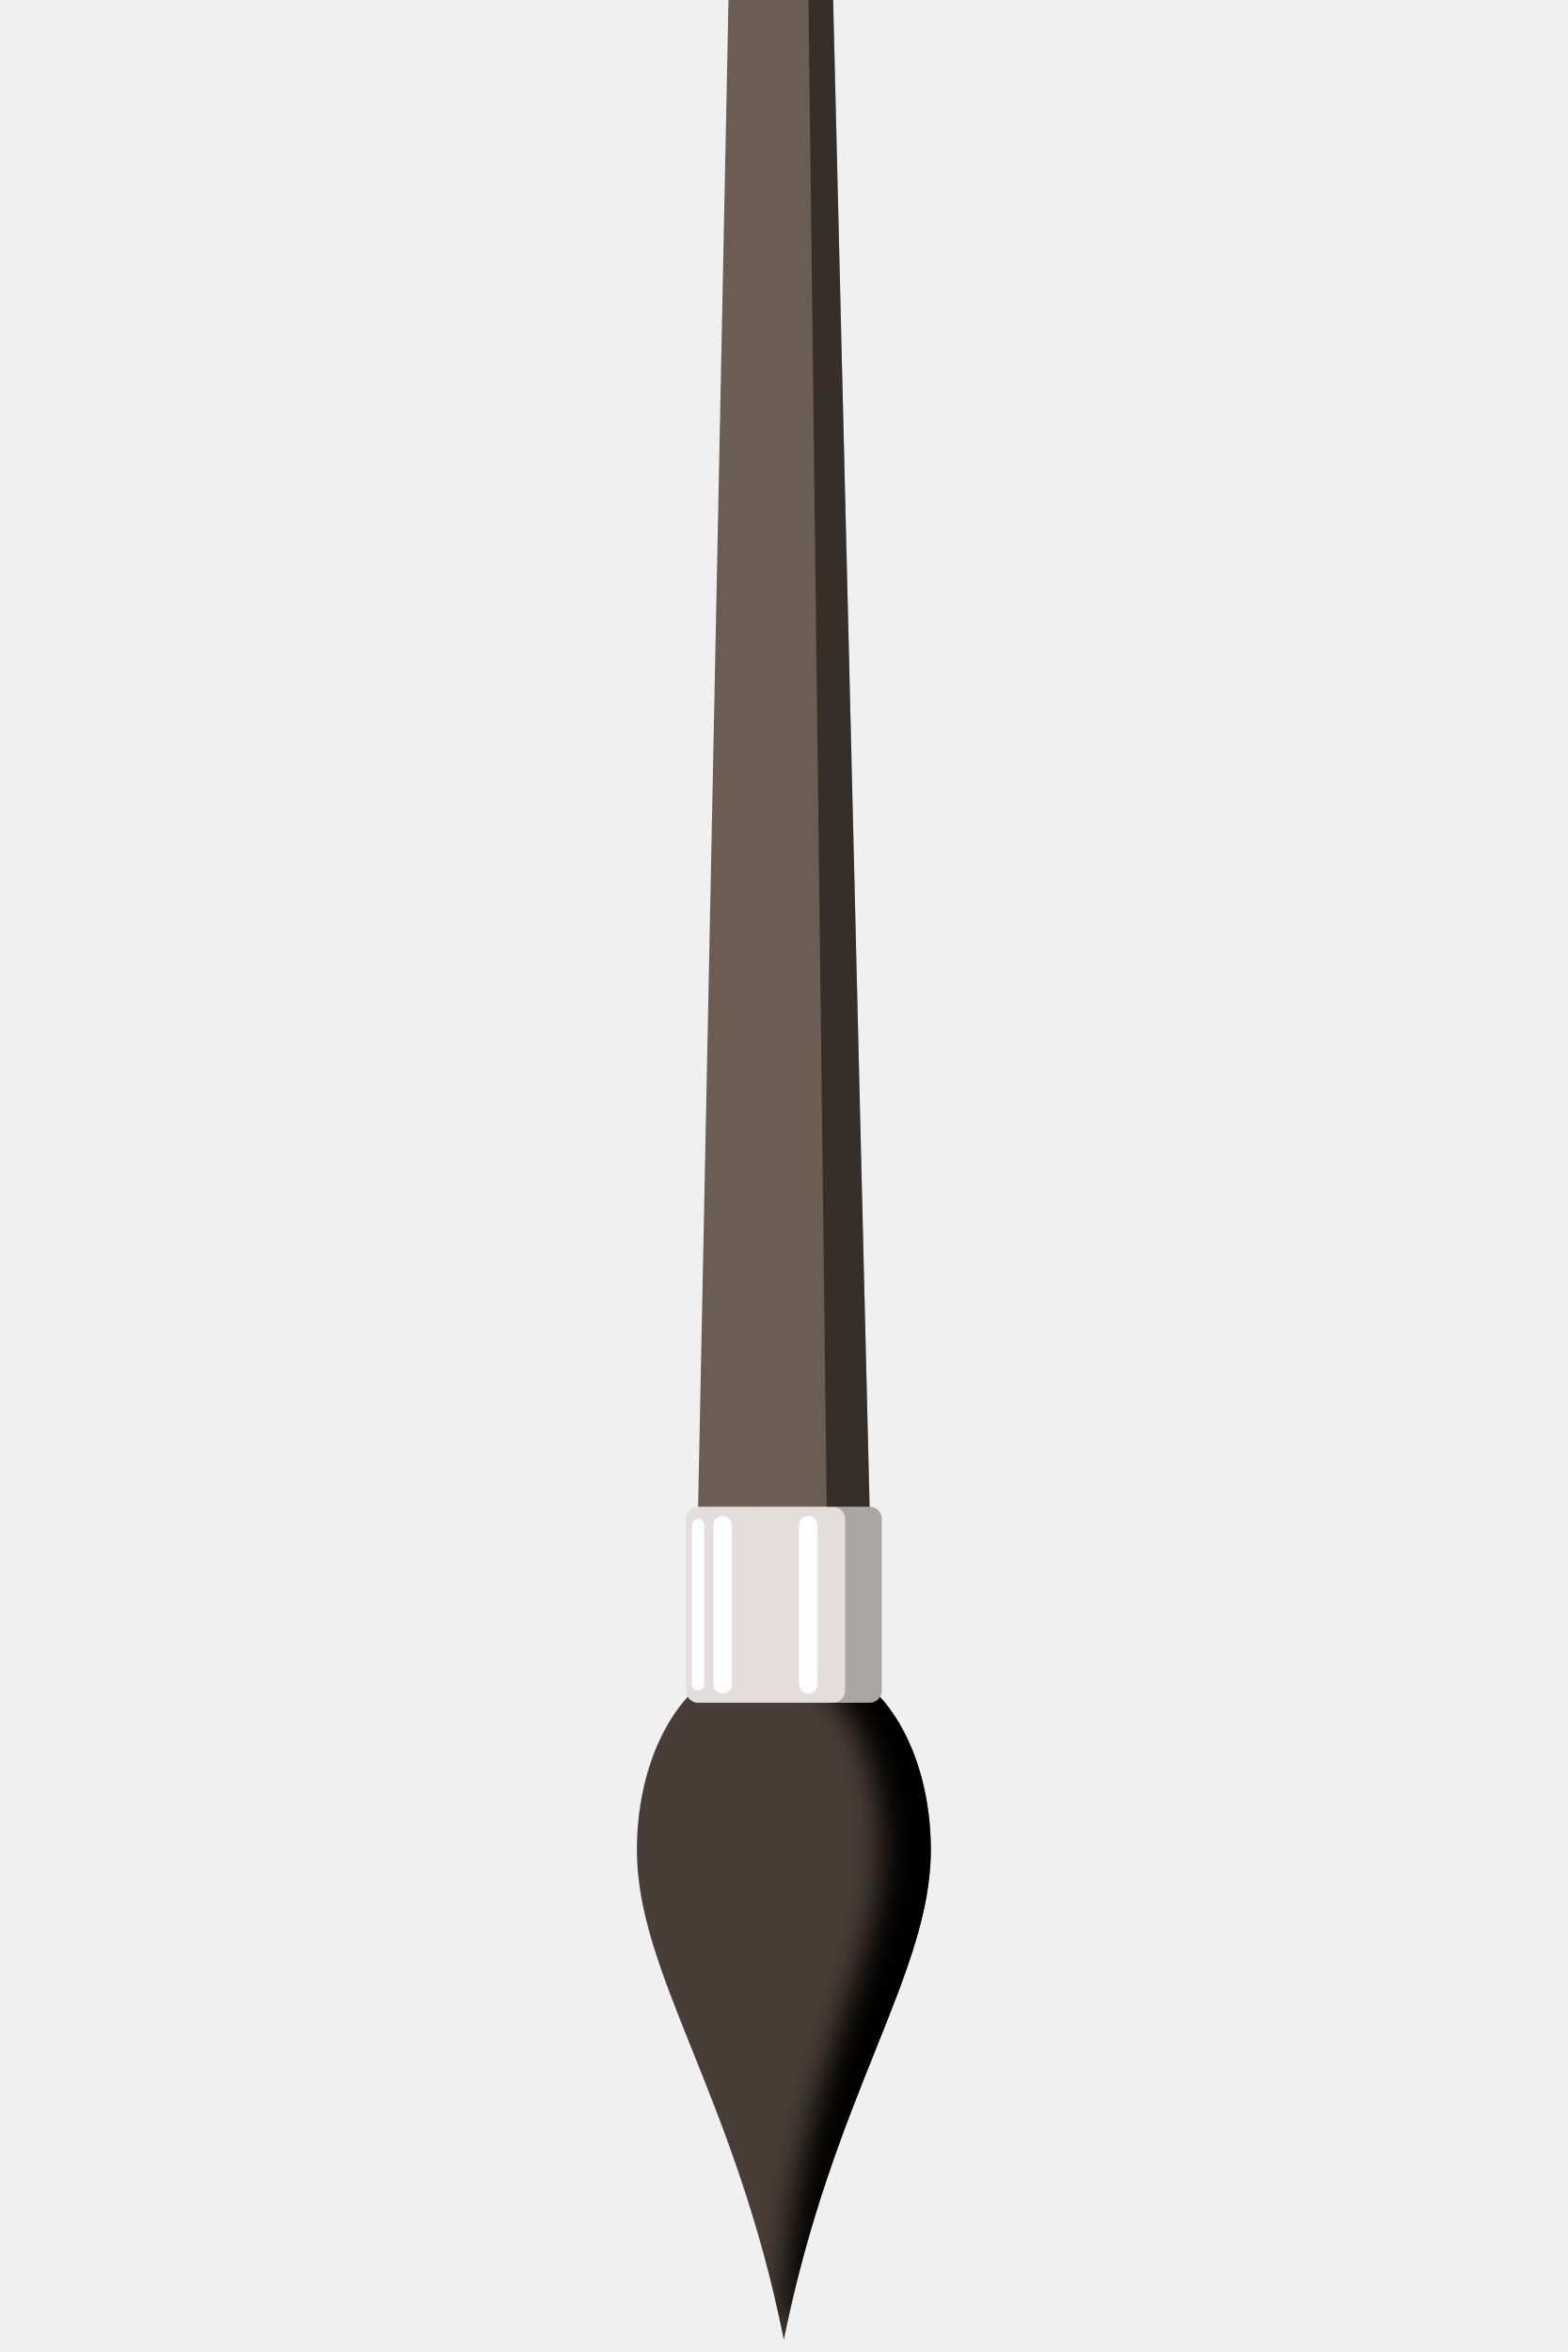
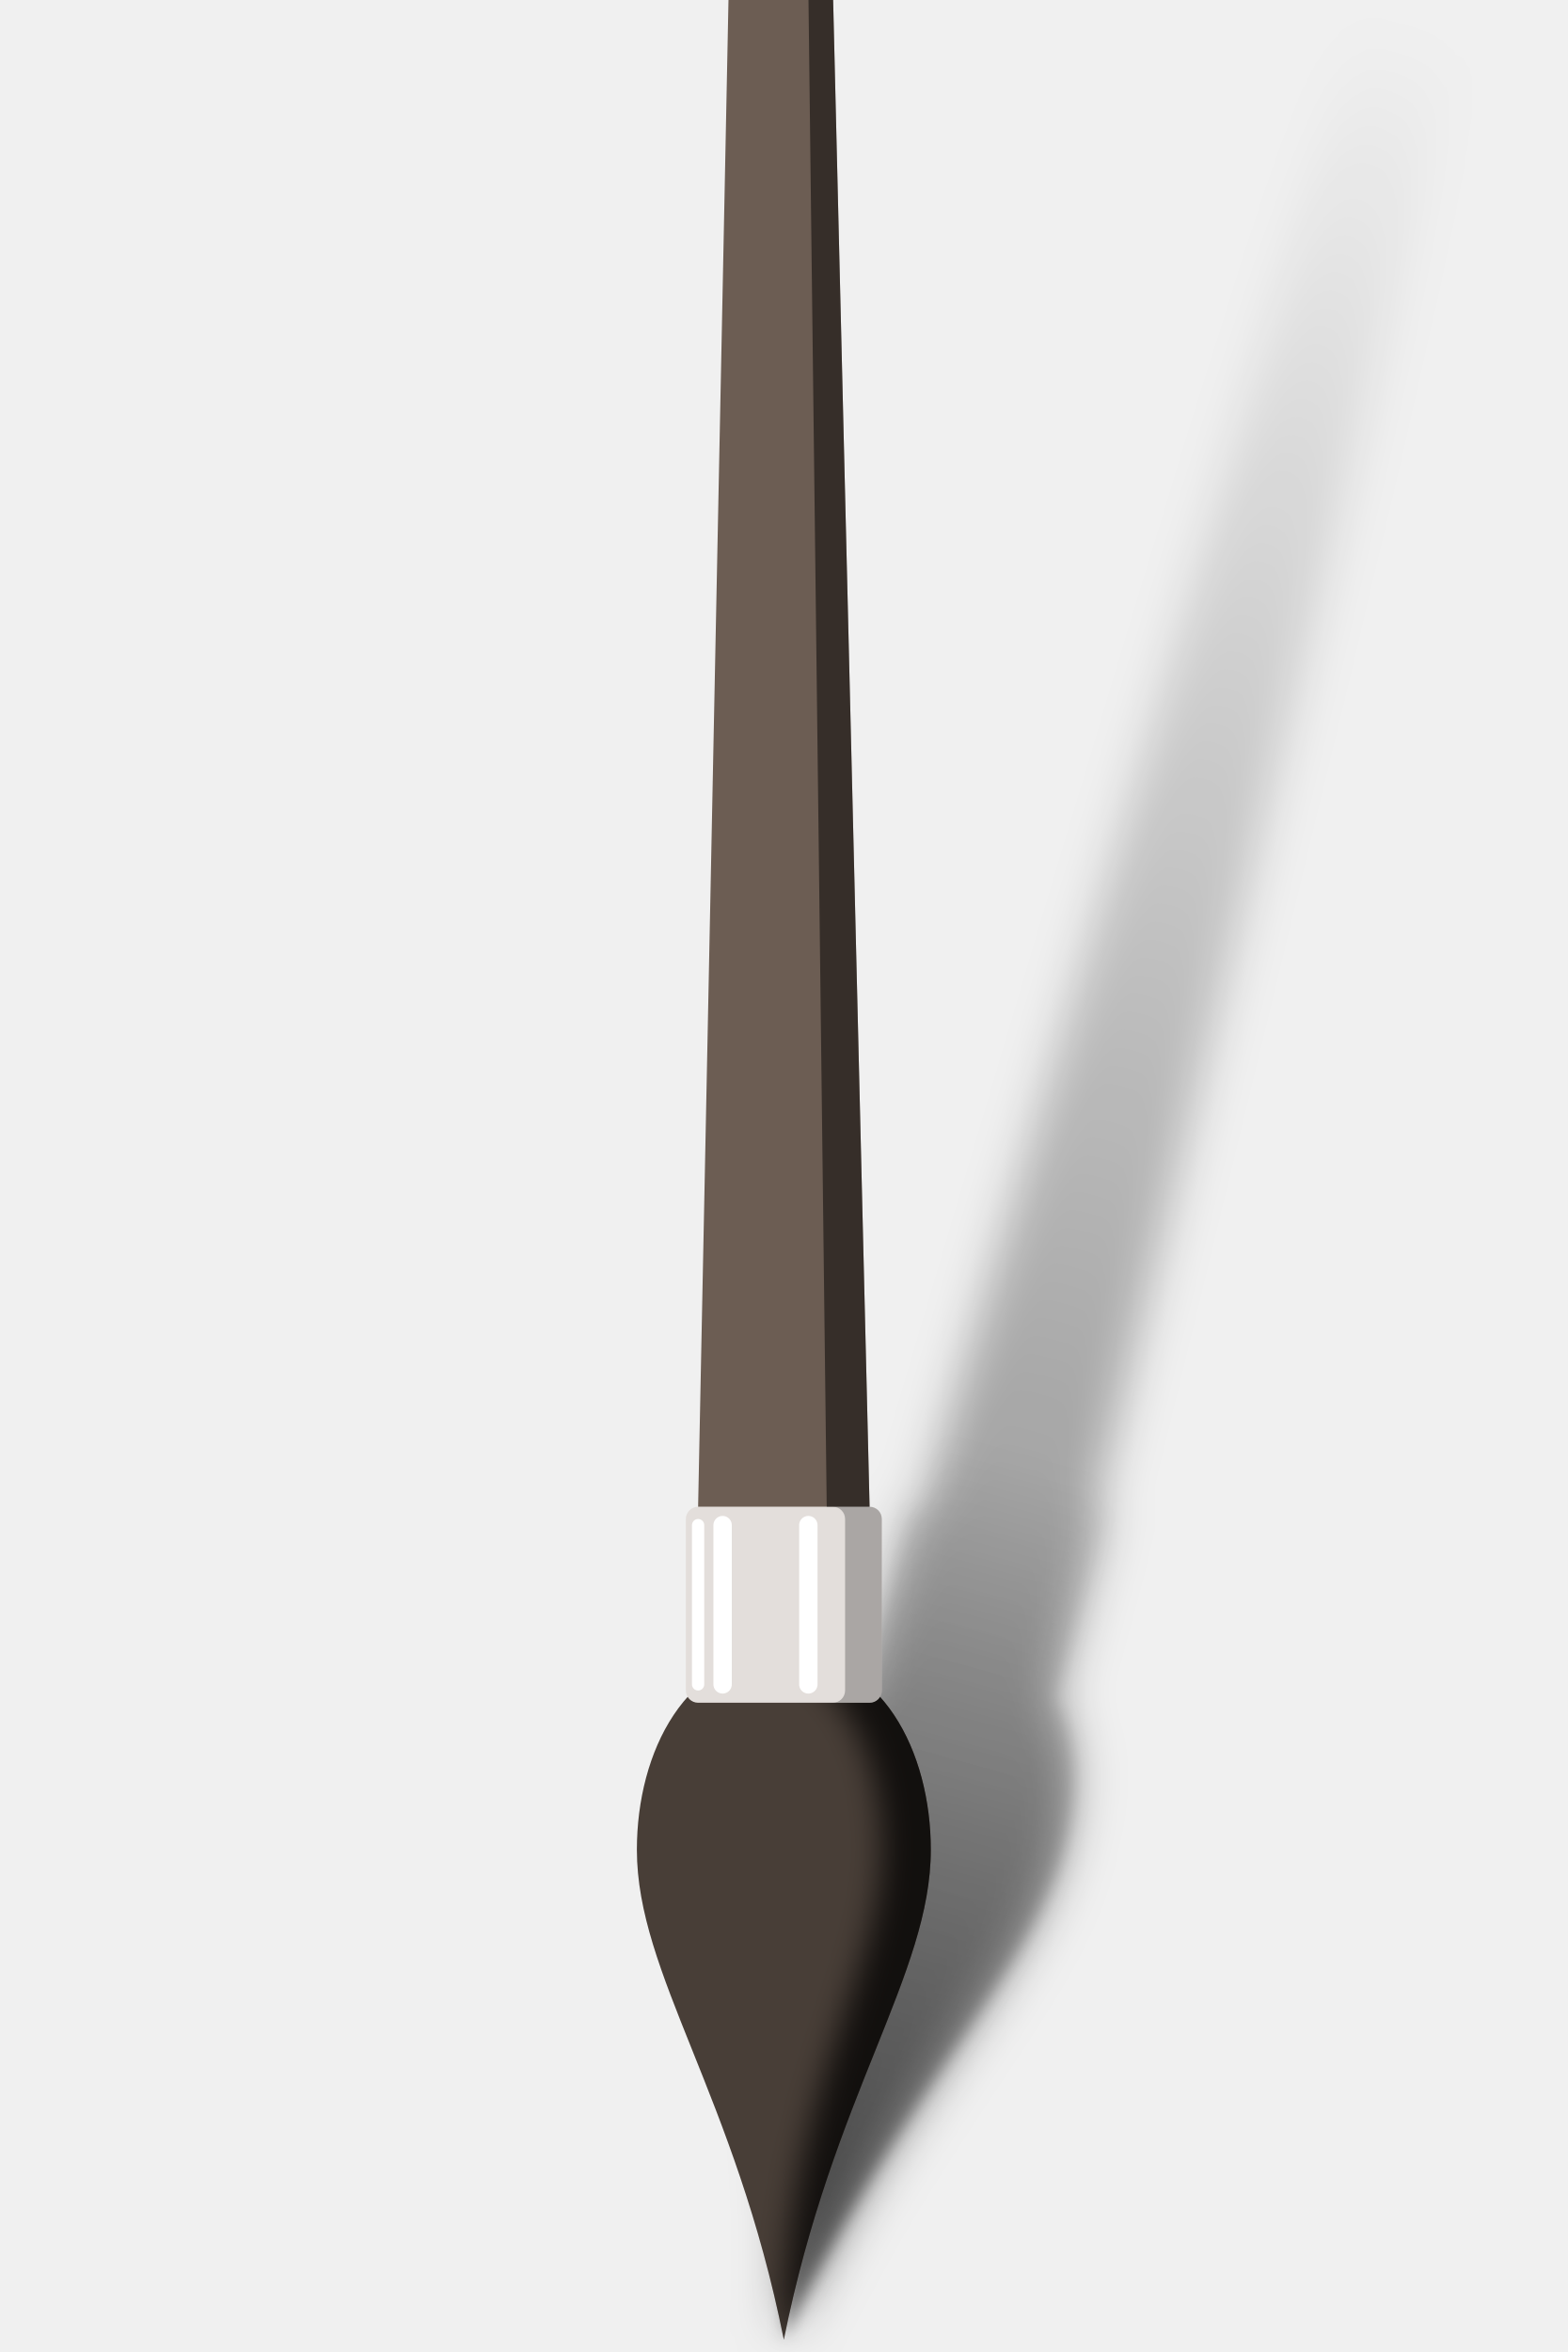
- <svg xmlns="http://www.w3.org/2000/svg" width="256" height="384" viewBox="0 0 256 384" id="svg4877" version="1.1">
+ <svg xmlns="http://www.w3.org/2000/svg" xmlns:xlink="http://www.w3.org/1999/xlink" width="256" height="384" viewBox="0 0 256 384" id="svg4877" version="1.1">
  <defs id="defs4879">
+     <linearGradient id="linearGradient13467">
+       <stop style="stop-color:#000000;stop-opacity:1;" offset="0" id="stop13469" />
+       <stop style="stop-color:#000000;stop-opacity:0;" offset="1" id="stop13471" />
+     </linearGradient>
    <filter style="color-interpolation-filters:sRGB" id="filter7438" x="-0.123" width="1.247" y="-0.051" height="1.102">
      <feGaussianBlur stdDeviation="2.465" id="feGaussianBlur7440" />
    </filter>
    <clipPath clipPathUnits="userSpaceOnUse" id="clipPath7446">
      <path id="path7448" d="m 128,1052.362 c -8,-40 -24,-59.691 -24,-80 0,-16 8,-32 24,-32 16,0 24,16 24,32 0,20.309 -16,40 -24,80 z" style="opacity:1;fill:#483e37;fill-opacity:1;stroke:none;stroke-width:3;stroke-linecap:square;stroke-linejoin:miter;stroke-miterlimit:4;stroke-dasharray:none;stroke-opacity:0.502" />
    </clipPath>
+     <linearGradient xlink:href="#linearGradient13467" id="linearGradient13473" x1="128" y1="1050.362" x2="232" y2="674.362" gradientUnits="userSpaceOnUse" />
+     <filter style="color-interpolation-filters:sRGB" id="filter13493" x="-0.078" width="1.155" y="-0.023" height="1.047">
+       <feGaussianBlur stdDeviation="3.75" id="feGaussianBlur13495" />
+     </filter>
+     <filter style="color-interpolation-filters:sRGB" id="filter13511" x="-0.026" width="1.052" y="-0.008" height="1.016">
+       <feGaussianBlur stdDeviation="1.25" id="feGaussianBlur13513" />
+     </filter>
+     <linearGradient xlink:href="#linearGradient13467" id="linearGradient13515" gradientUnits="userSpaceOnUse" x1="128" y1="1050.362" x2="168" y2="906.362" />
  </defs>
  <g id="layer1" transform="translate(0,-668.3622)">
+     <path style="opacity:0.5;fill:url(#linearGradient13473);fill-opacity:1;stroke:none;stroke-width:3;stroke-linecap:square;stroke-linejoin:miter;stroke-miterlimit:4;stroke-dasharray:none;stroke-opacity:0.502;filter:url(#filter13493)" d="m 223,666.362 -72.167,248 c -1.108,0 -2.242,0.892 -2.542,2 l -7.583,28 c -0.104,0.383 -0.087,0.736 0.015,1.039 -7.196,6.155 -12.51,15.556 -15.057,24.961 -5.5,20.309 5.167,40 2.333,80 18.833,-40 40.166,-59.691 45.667,-80 2.547,-9.405 2.325,-18.806 -1.537,-24.961 0.267,-0.303 0.475,-0.656 0.578,-1.039 l 7.583,-28 c 0.3,-1.108 -0.35,-2 -1.458,-2 l 61.167,-248 -17,0 z" id="path13460" />
+     <path id="path13497" d="m 223,666.362 -72.167,248 c -1.108,0 -2.242,0.892 -2.542,2 l -7.583,28 c -0.104,0.383 -0.087,0.736 0.015,1.039 -7.196,6.155 -12.51,15.556 -15.057,24.961 -5.5,20.309 5.167,40 2.333,80 18.833,-40 40.166,-59.691 45.667,-80 2.547,-9.405 2.325,-18.806 -1.537,-24.961 0.267,-0.303 0.475,-0.656 0.578,-1.039 l 7.583,-28 c 0.3,-1.108 -0.35,-2 -1.458,-2 l 61.167,-248 -17,0 z" style="opacity:0.5;fill:url(#linearGradient13515);fill-opacity:1;stroke:none;stroke-width:3;stroke-linecap:square;stroke-linejoin:miter;stroke-miterlimit:4;stroke-dasharray:none;stroke-opacity:0.502;filter:url(#filter13511)" />
    <path style="opacity:1;fill:#483e37;fill-opacity:1;stroke:none;stroke-width:3;stroke-linecap:square;stroke-linejoin:miter;stroke-miterlimit:4;stroke-dasharray:none;stroke-opacity:0.502" d="m 128,1050.362 c -8,-40 -24,-59.691 -24,-80 0,-16 8,-32 24,-32 16,0 24,16 24,32 0,20.309 -16,40 -24,80 z" id="path7393" />
-     <path id="path7402" d="m 128,1052.362 c 0,-40 16,-59.691 16,-80 0,-16 -6.156,-26.424 -16,-32 24,-16 48,16 48,32 0,20.309 -24,48 -48,80 z" style="opacity:1;fill:#000000;fill-opacity:1;stroke:none;stroke-width:3;stroke-linecap:square;stroke-linejoin:miter;stroke-miterlimit:4;stroke-dasharray:none;stroke-opacity:0.502;filter:url(#filter7438)" clip-path="url(#clipPath7446)" transform="translate(0,-2)" />
+     <path id="path7402" d="m 128,1052.362 c 0,-40 16,-59.691 16,-80 0,-16 -6.156,-26.424 -16,-32 24,-16 48,16 48,32 0,20.309 -24,48 -48,80 z" style="opacity:0.75;fill:#000000;fill-opacity:1;stroke:none;stroke-width:3;stroke-linecap:square;stroke-linejoin:miter;stroke-miterlimit:4;stroke-dasharray:none;stroke-opacity:0.502;filter:url(#filter7438)" clip-path="url(#clipPath7446)" transform="translate(0,-2)" />
    <rect style="opacity:1;fill:#e3dedb;fill-opacity:1;stroke:none;stroke-width:3;stroke-linecap:square;stroke-linejoin:miter;stroke-miterlimit:4;stroke-dasharray:none;stroke-opacity:0.502" id="rect7395" width="32" height="32" x="112" y="914.362" ry="2" />
    <path style="opacity:1;fill:#6c5d53;fill-opacity:1;stroke:none;stroke-width:3;stroke-linecap:square;stroke-linejoin:miter;stroke-miterlimit:4;stroke-dasharray:none;stroke-opacity:0.502" d="m 114,666.362 28,0 c 7e-5,0 -6,-5e-5 -6,1e-5 l 6,248 c 0,7e-5 -5e-5,1.2e-4 -1.2e-4,1.2e-4 l -28,0 c -7e-5,0 -1.2e-4,-5e-5 -1.2e-4,-1.2e-4 l 5,-248 c 0,-6e-5 -5,-2e-5 -5,-2e-5 z" id="rect7397" />
    <path style="opacity:1;fill:none;fill-opacity:1;stroke:#ffffff;stroke-width:3;stroke-linecap:round;stroke-linejoin:round;stroke-miterlimit:4;stroke-dasharray:none;stroke-opacity:1" d="m 118,917.362 0,26" id="path7400" />
    <path style="opacity:0.5;fill:#000000;fill-opacity:1;stroke:none;stroke-width:3;stroke-linecap:round;stroke-linejoin:round;stroke-miterlimit:4;stroke-dasharray:none;stroke-opacity:1" d="m 132,666.362 4,0 6,248 -7,0 z" id="path8109" />
    <path style="opacity:0.25;fill:#000000;fill-opacity:1;stroke:none;stroke-width:3;stroke-linecap:square;stroke-linejoin:miter;stroke-miterlimit:4;stroke-dasharray:none;stroke-opacity:0.502" d="M 136 246 C 137.108 246 138 246.892 138 248 L 138 276 C 138 277.108 137.108 278 136 278 L 142 278 C 143.108 278 144 277.108 144 276 L 144 248 C 144 246.892 143.108 246 142 246 L 136 246 z " transform="translate(0,668.3622)" id="rect8111" />
    <path id="path8116" d="m 132,917.362 0,26" style="opacity:1;fill:none;fill-opacity:1;stroke:#ffffff;stroke-width:3;stroke-linecap:round;stroke-linejoin:round;stroke-miterlimit:4;stroke-dasharray:none;stroke-opacity:1" />
    <path id="path8118" d="m 114,917.362 0,26" style="opacity:1;fill:none;fill-opacity:1;stroke:#ffffff;stroke-width:2;stroke-linecap:round;stroke-linejoin:round;stroke-miterlimit:4;stroke-dasharray:none;stroke-opacity:1" />
  </g>
</svg>
